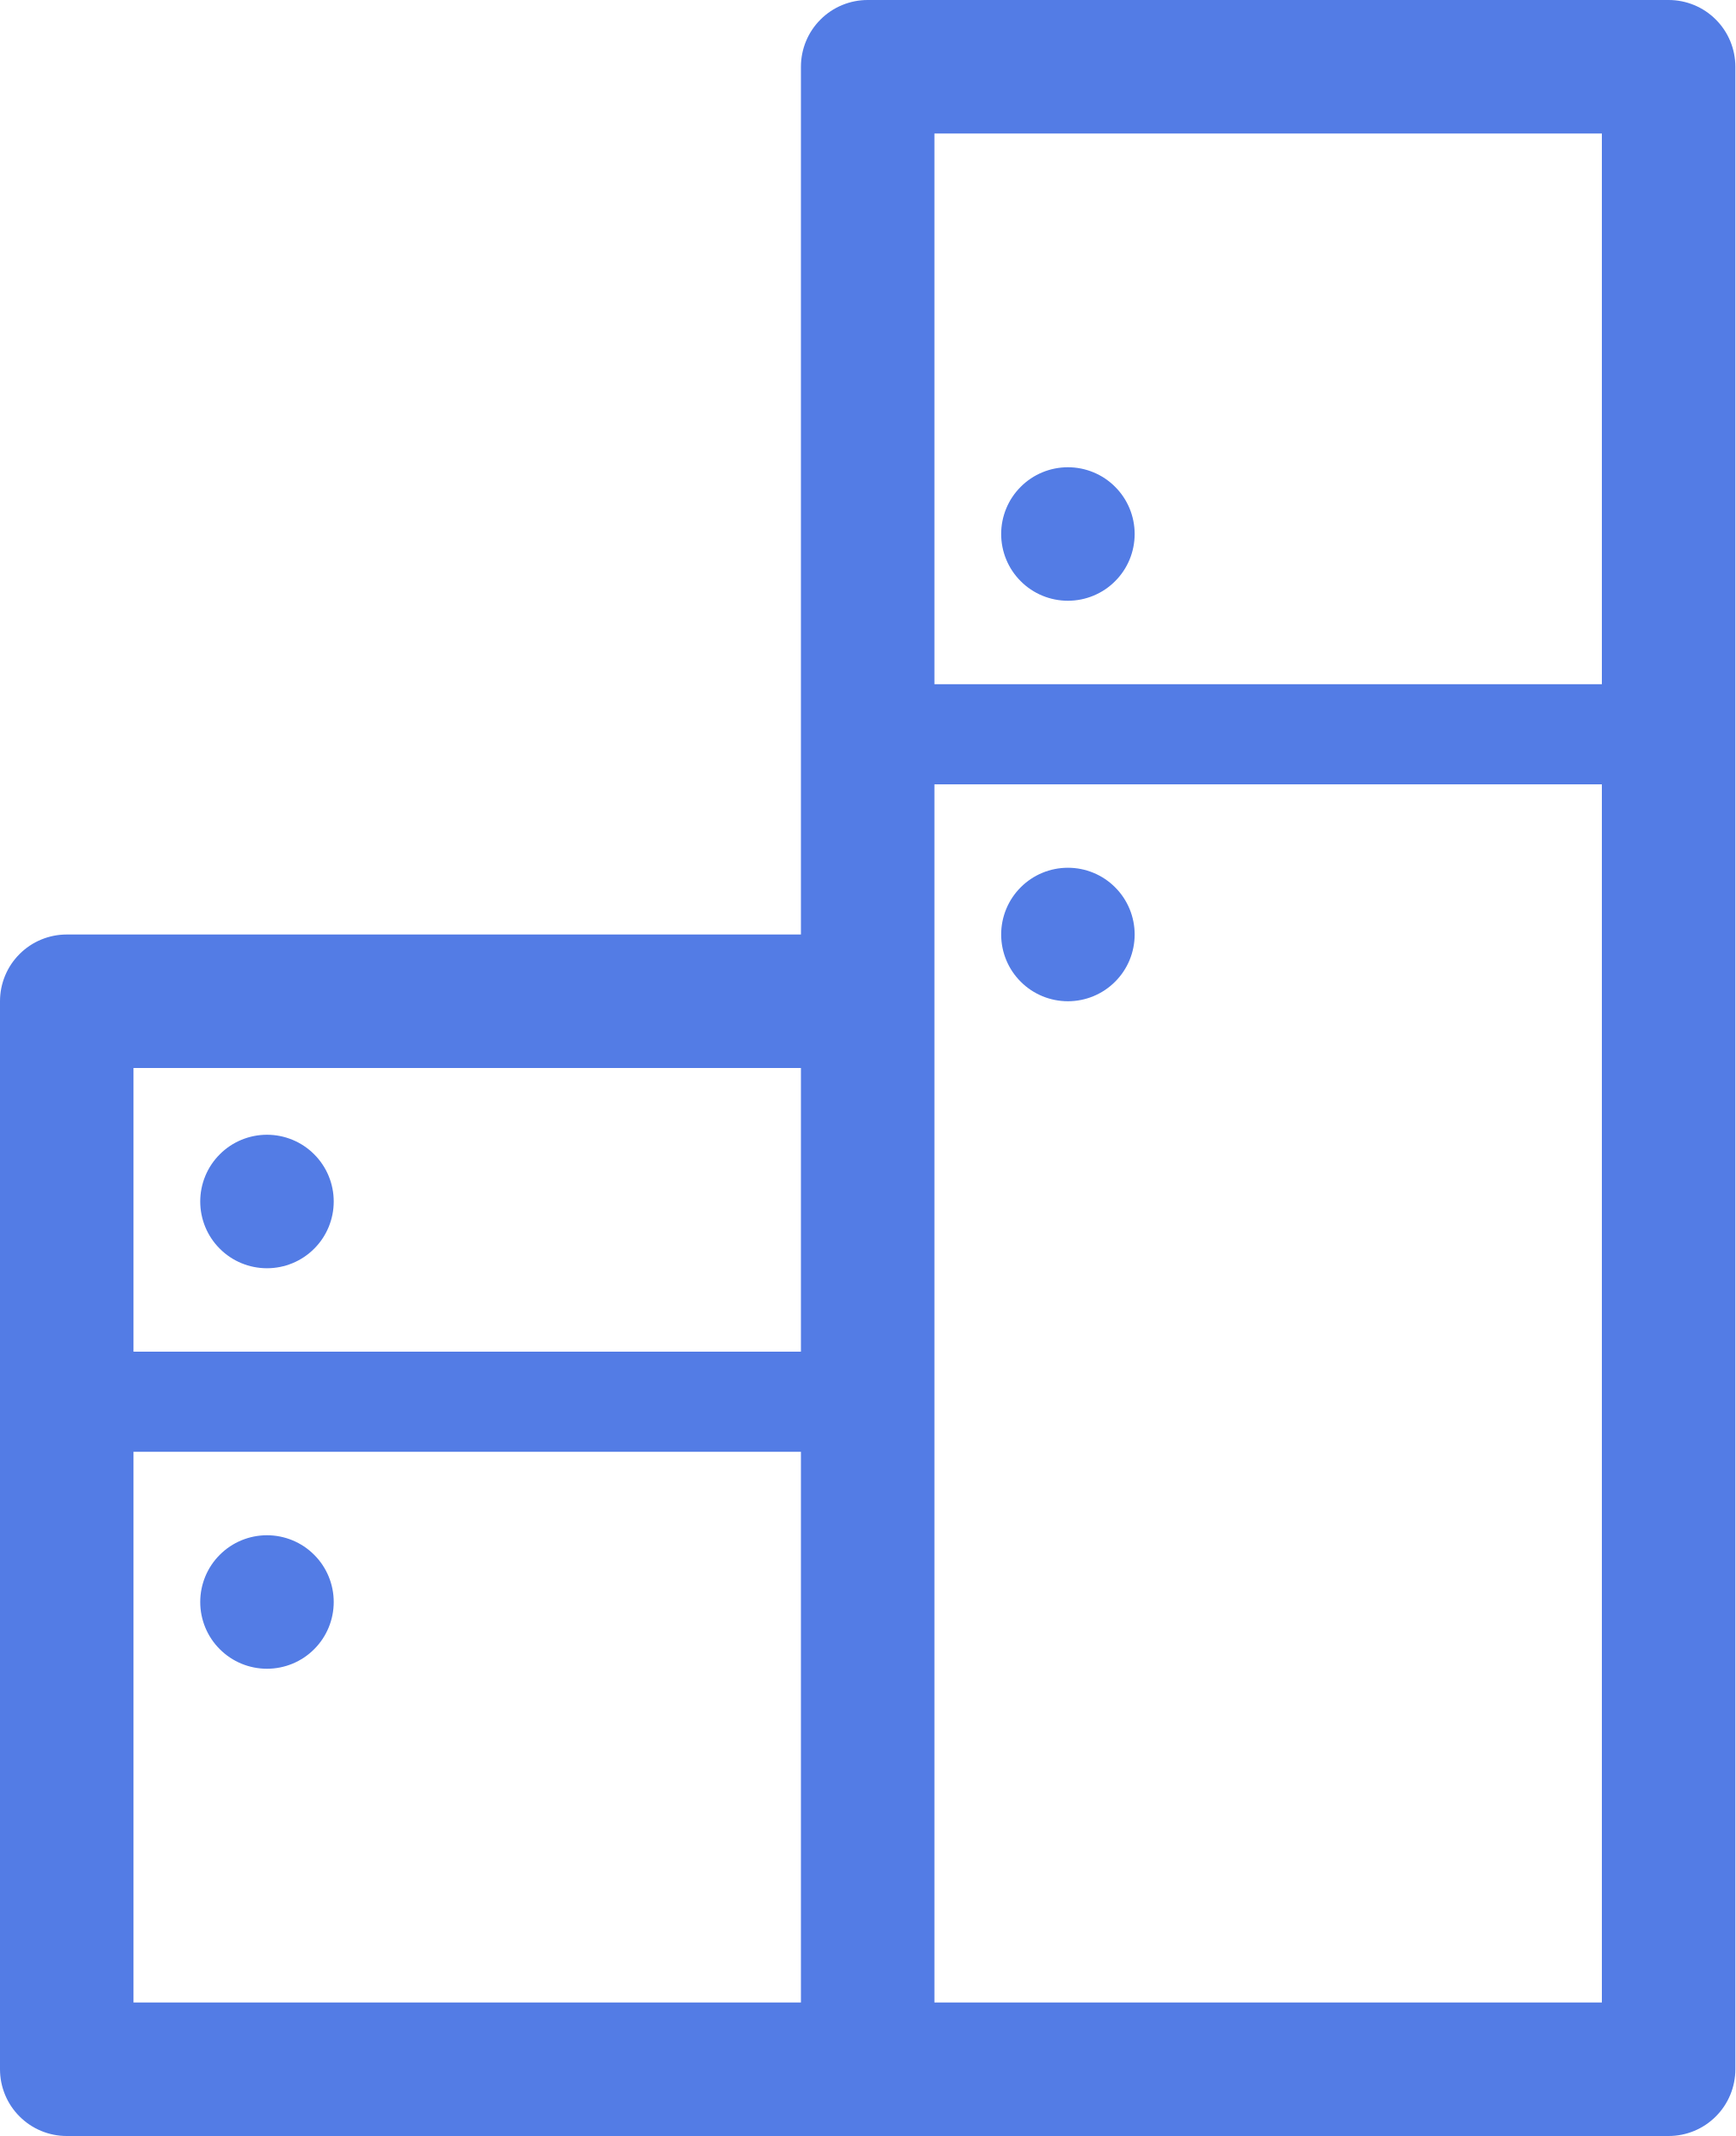
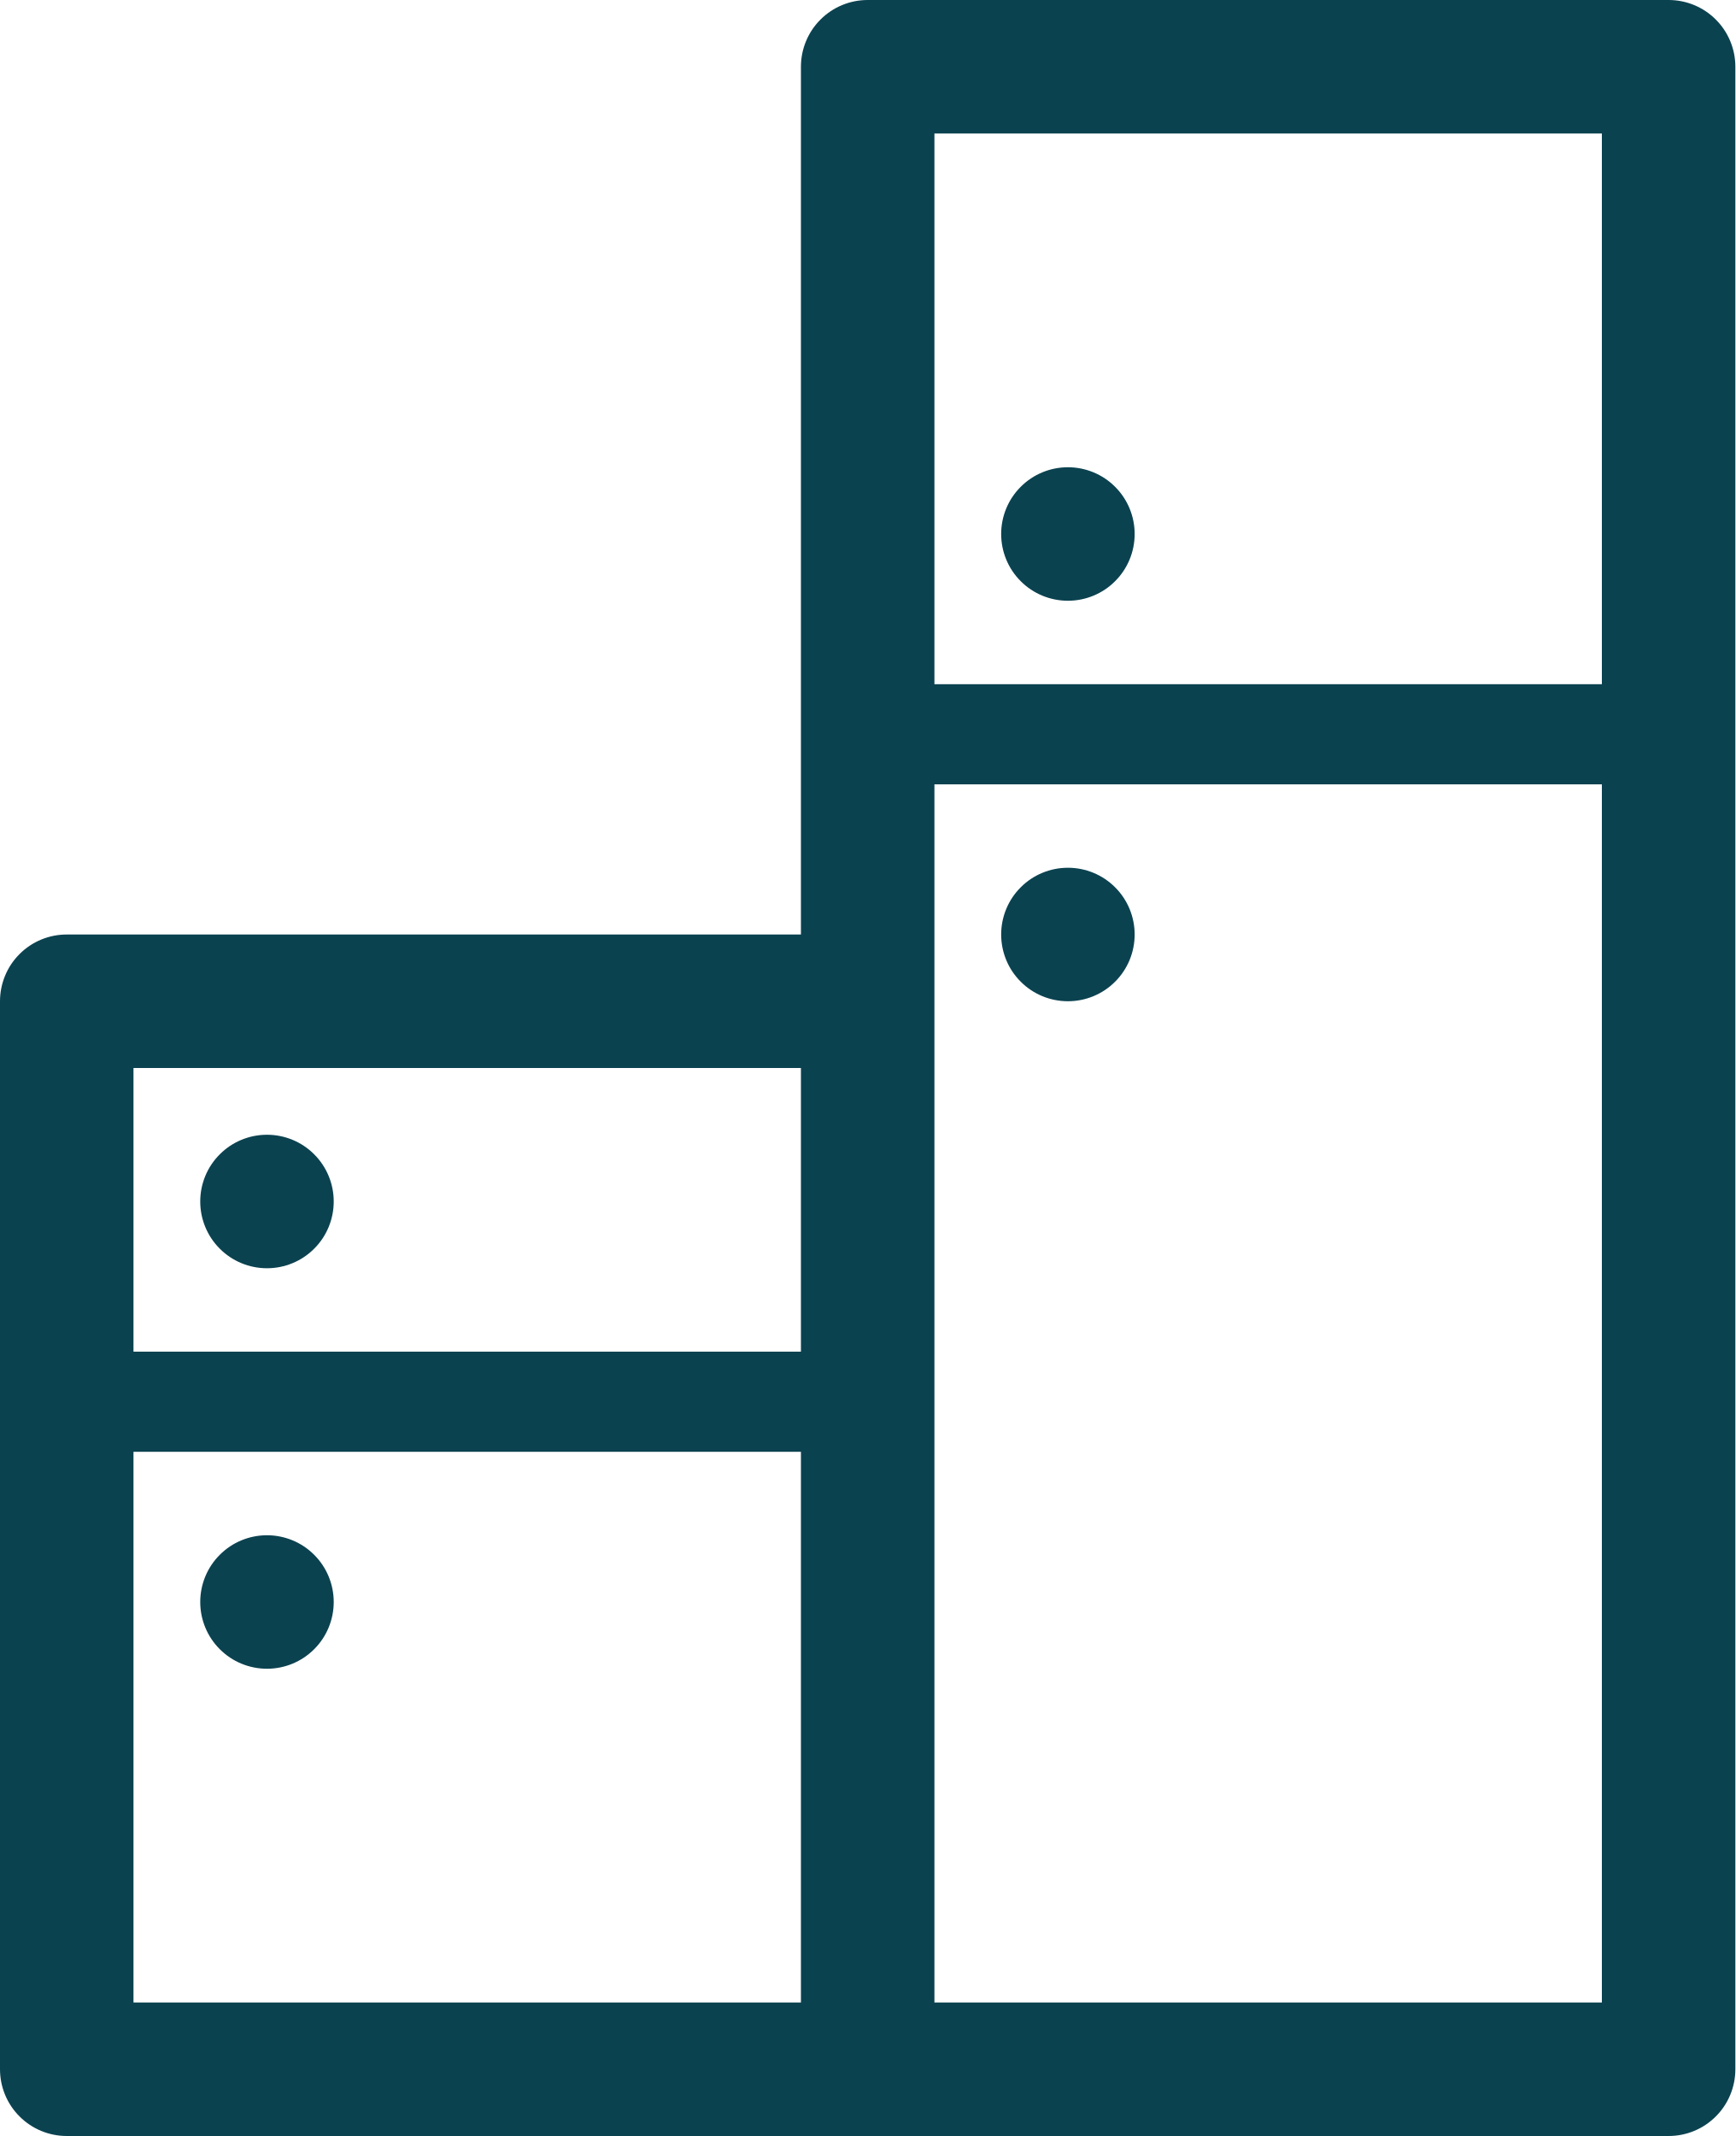
<svg xmlns="http://www.w3.org/2000/svg" width="26" height="32" viewBox="0 0 26 32" fill="none">
-   <path fill-rule="evenodd" clip-rule="evenodd" d="M1 32C0.735 32 0.48 31.895 0.293 31.707C0.105 31.52 0 31.265 0 31V15C0 14.735 0.105 14.48 0.293 14.293C0.48 14.105 0.735 14 1 14H12V1C12 0.735 12.105 0.48 12.293 0.293C12.48 0.105 12.735 0 13 0H25C25.265 0 25.52 0.105 25.707 0.293C25.895 0.48 26 0.735 26 1V31C26 31.265 25.895 31.52 25.707 31.707C25.52 31.895 25.265 32 25 32H1ZM12 21.75H2V30H12V21.75ZM24 11.75H14V30H24V11.75ZM4 23C4.265 23 4.52 23.105 4.707 23.293C4.895 23.48 5 23.735 5 24C5 24.265 4.895 24.52 4.707 24.707C4.52 24.895 4.265 25 4 25C3.735 25 3.48 24.895 3.293 24.707C3.105 24.52 3 24.265 3 24C3 23.735 3.105 23.48 3.293 23.293C3.48 23.105 3.735 23 4 23ZM12 16H2V20.25H12V16ZM4 17C4.265 17 4.52 17.105 4.707 17.293C4.895 17.48 5 17.735 5 18C5 18.265 4.895 18.52 4.707 18.707C4.52 18.895 4.265 19 4 19C3.735 19 3.48 18.895 3.293 18.707C3.105 18.52 3 18.265 3 18C3 17.735 3.105 17.48 3.293 17.293C3.48 17.105 3.735 17 4 17ZM16 13C16.265 13 16.52 13.105 16.707 13.293C16.895 13.48 17 13.735 17 14C17 14.265 16.895 14.52 16.707 14.707C16.52 14.895 16.265 15 16 15C15.735 15 15.48 14.895 15.293 14.707C15.105 14.52 15 14.265 15 14C15 13.735 15.105 13.48 15.293 13.293C15.48 13.105 15.735 13 16 13ZM24 2H14V10.25H24V2ZM16 7C16.265 7 16.52 7.105 16.707 7.293C16.895 7.48 17 7.735 17 8C17 8.265 16.895 8.52 16.707 8.707C16.52 8.895 16.265 9 16 9C15.735 9 15.48 8.895 15.293 8.707C15.105 8.52 15 8.265 15 8C15 7.735 15.105 7.48 15.293 7.293C15.48 7.105 15.735 7 16 7Z" fill="#537CE5" />
+   <path fill-rule="evenodd" clip-rule="evenodd" d="M1 32C0.735 32 0.48 31.895 0.293 31.707C0.105 31.52 0 31.265 0 31V15C0 14.735 0.105 14.48 0.293 14.293C0.48 14.105 0.735 14 1 14H12V1C12 0.735 12.105 0.48 12.293 0.293C12.48 0.105 12.735 0 13 0H25C25.265 0 25.52 0.105 25.707 0.293C25.895 0.48 26 0.735 26 1V31C26 31.265 25.895 31.52 25.707 31.707C25.52 31.895 25.265 32 25 32H1ZM12 21.75H2V30H12V21.75ZM24 11.75H14V30H24V11.75ZM4 23C4.265 23 4.52 23.105 4.707 23.293C4.895 23.48 5 23.735 5 24C5 24.265 4.895 24.52 4.707 24.707C4.52 24.895 4.265 25 4 25C3.735 25 3.48 24.895 3.293 24.707C3.105 24.52 3 24.265 3 24C3 23.735 3.105 23.48 3.293 23.293C3.48 23.105 3.735 23 4 23ZM12 16H2V20.25H12V16ZM4 17C4.265 17 4.52 17.105 4.707 17.293C4.895 17.48 5 17.735 5 18C5 18.265 4.895 18.52 4.707 18.707C4.52 18.895 4.265 19 4 19C3.735 19 3.48 18.895 3.293 18.707C3.105 18.52 3 18.265 3 18C3 17.735 3.105 17.48 3.293 17.293C3.48 17.105 3.735 17 4 17ZM16 13C16.265 13 16.52 13.105 16.707 13.293C16.895 13.48 17 13.735 17 14C17 14.265 16.895 14.52 16.707 14.707C16.52 14.895 16.265 15 16 15C15.735 15 15.48 14.895 15.293 14.707C15.105 14.52 15 14.265 15 14C15 13.735 15.105 13.48 15.293 13.293C15.48 13.105 15.735 13 16 13ZM24 2H14V10.25H24V2ZM16 7C16.265 7 16.52 7.105 16.707 7.293C16.895 7.48 17 7.735 17 8C17 8.265 16.895 8.52 16.707 8.707C16.52 8.895 16.265 9 16 9C15.735 9 15.48 8.895 15.293 8.707C15.105 8.52 15 8.265 15 8C15 7.735 15.105 7.48 15.293 7.293C15.48 7.105 15.735 7 16 7Z" fill="#0b4250" />
</svg>
